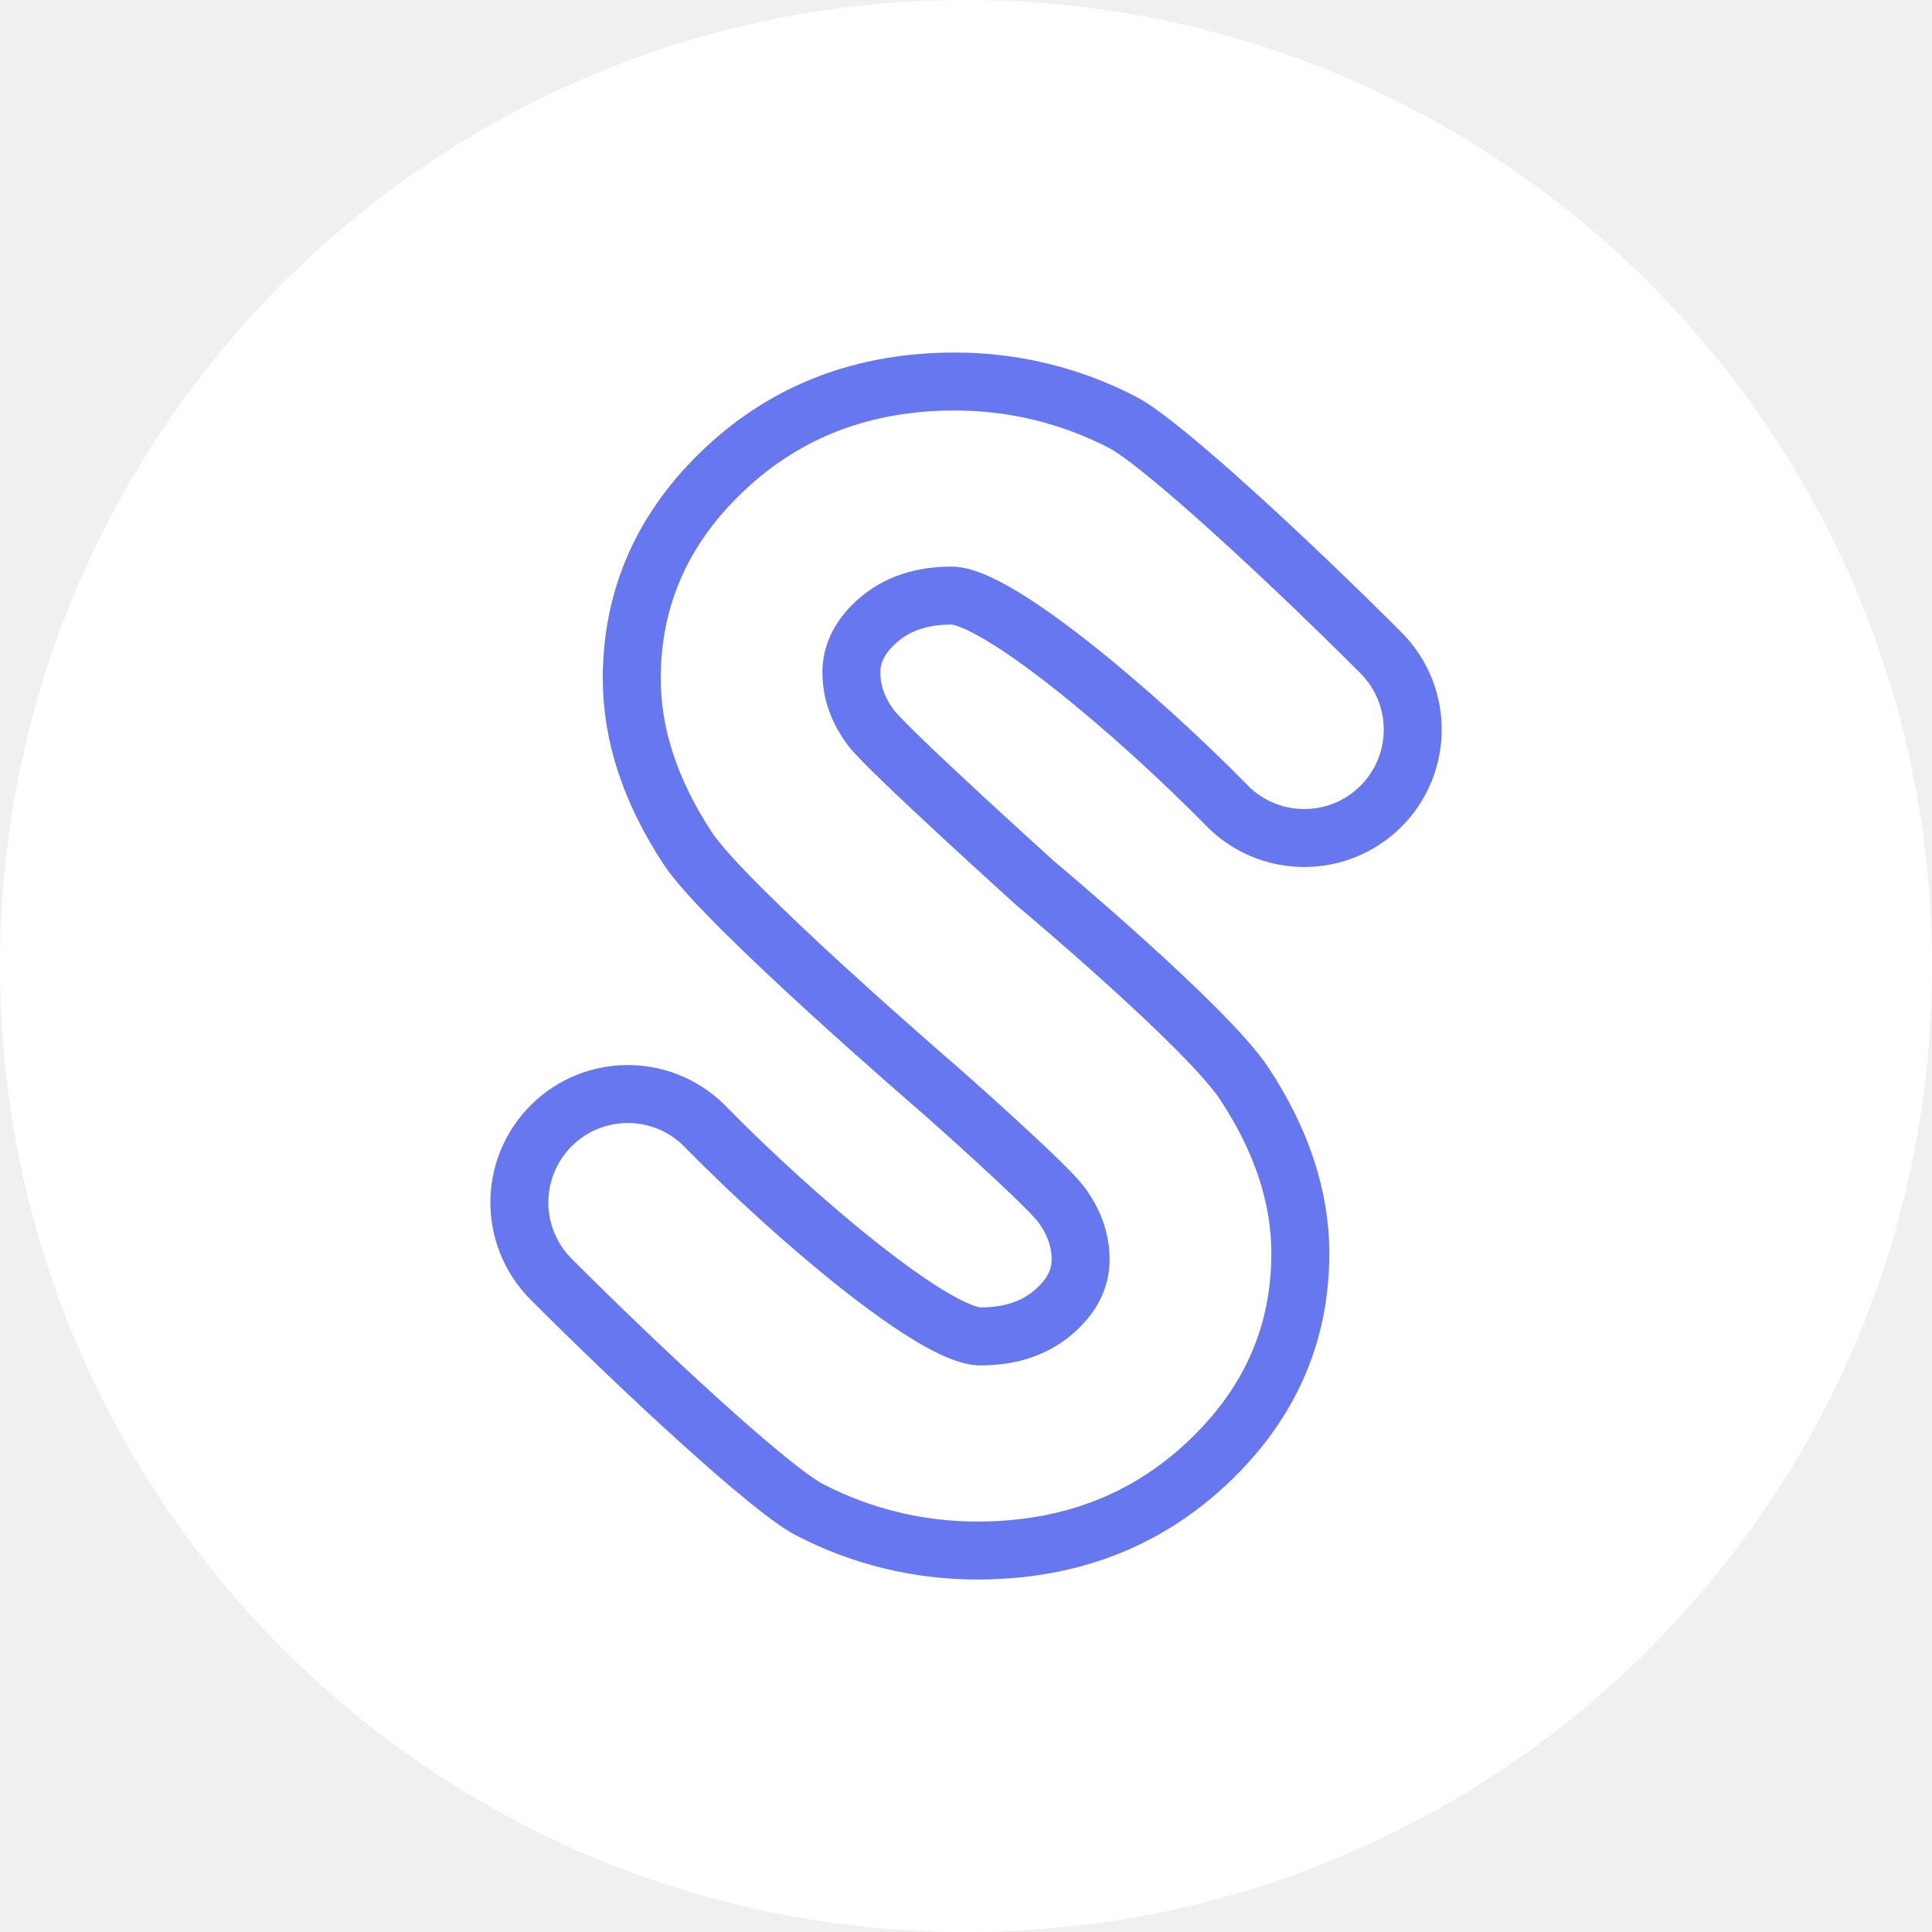
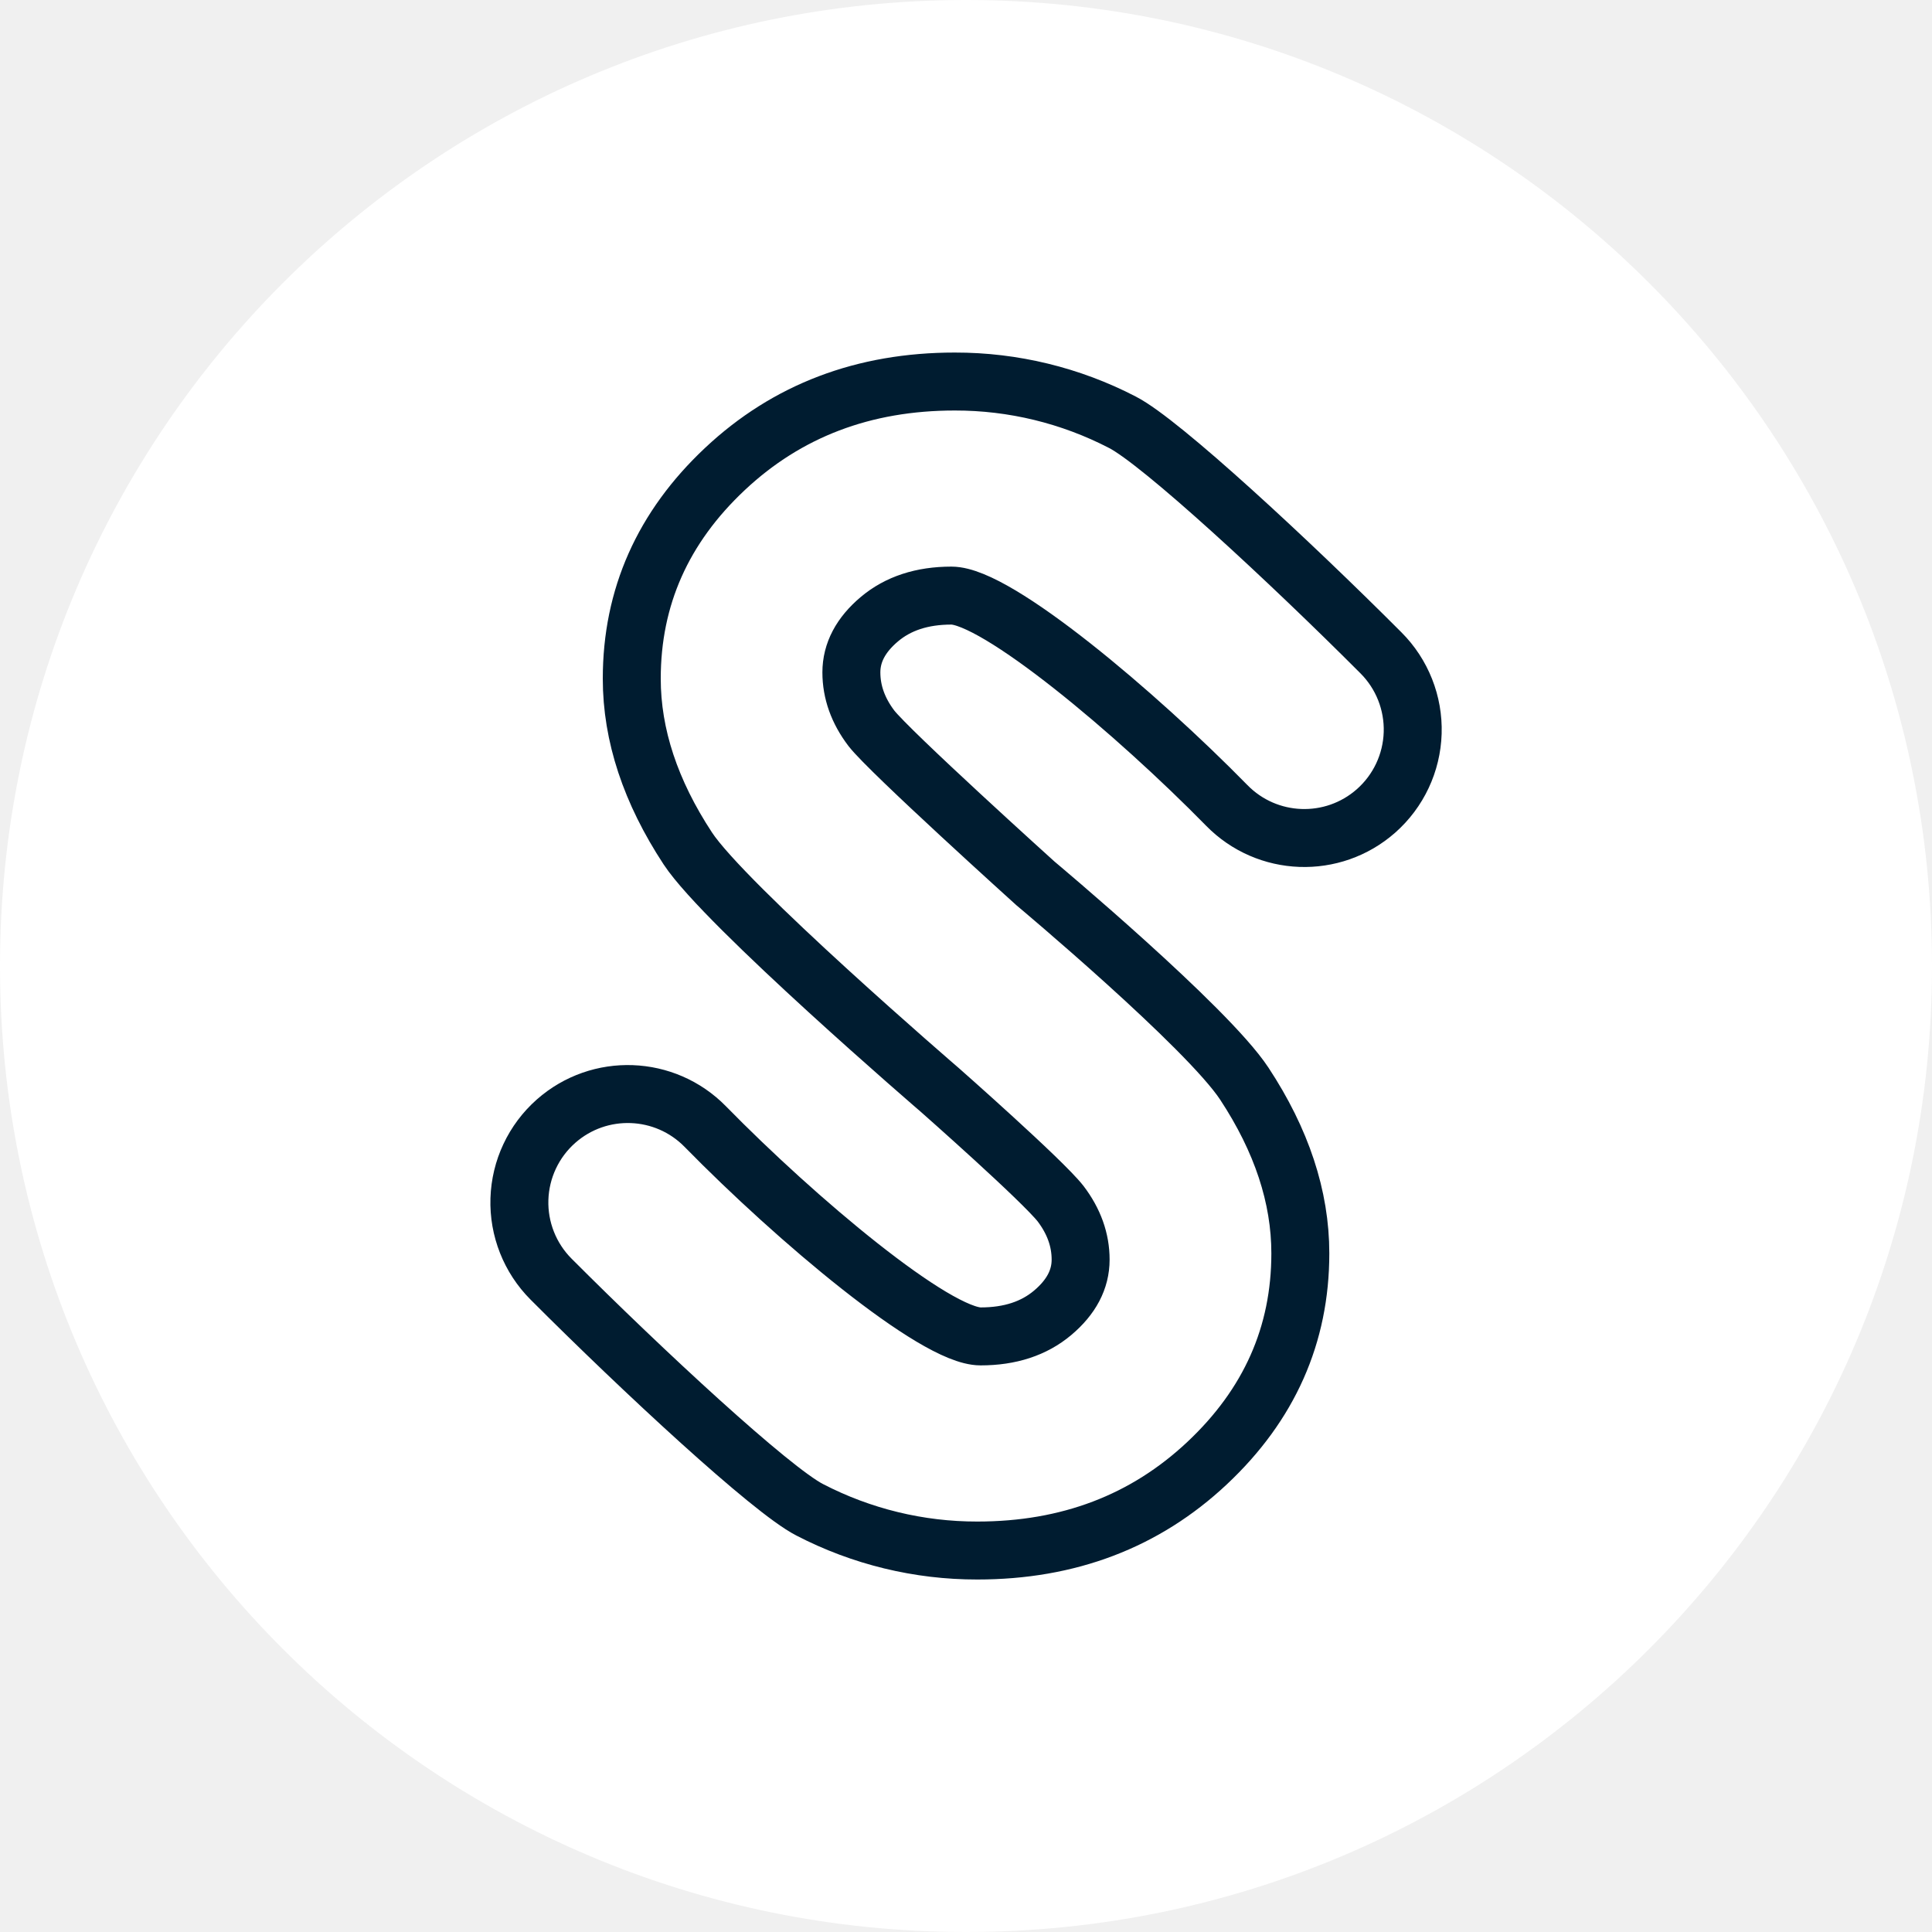
<svg xmlns="http://www.w3.org/2000/svg" id="Layer_1" data-name="Layer 1" viewBox="0 0 1000 1000">
  <defs>
-     <style>.cls-1{fill:#fff;}.cls-2{fill:none;stroke:#6777ef;stroke-miterlimit:10;stroke-width:30px;}</style>
+     <style>.cls-1{fill:#fff;}.cls-2{fill:none;stroke:#001C30;stroke-miterlimit:10;stroke-width:30px;}</style>
  </defs>
  <circle class="cls-1" cx="500" cy="500" r="500" />
  <path class="cls-2" d="M486.5,564.21S375.28,468.5,356,439.14s-29-58.64-29-87.86q0-63.25,48.22-108.53t119-45.27a187.77,187.77,0,0,1,86.73,21.08c20,10.24,86.71,72.12,133.84,119.36a56.16,56.16,0,0,1-2.55,81.8h0a56.15,56.15,0,0,1-77.28-2.85c-46.88-47.82-119-108.59-142.5-108.59q-22.79,0-37.28,12.2T440.67,348q0,15.3,10.35,28.95c9.39,12.13,84.91,80.28,84.91,80.28s88.79,74.3,108.12,103.66,29,58.64,29,87.86q0,63.25-48.22,108.53t-119,45.27a187.77,187.77,0,0,1-86.73-21.08c-20-10.24-86.71-72.12-133.84-119.36a56.16,56.16,0,0,1,2.55-81.8h0a56.15,56.15,0,0,1,77.28,2.85C411.94,631,484,691.72,507.56,691.72q22.79,0,37.28-12.2T559.33,652q0-15.3-10.35-28.95C539.59,611,486.5,564.21,486.5,564.21Z" />
</svg>
